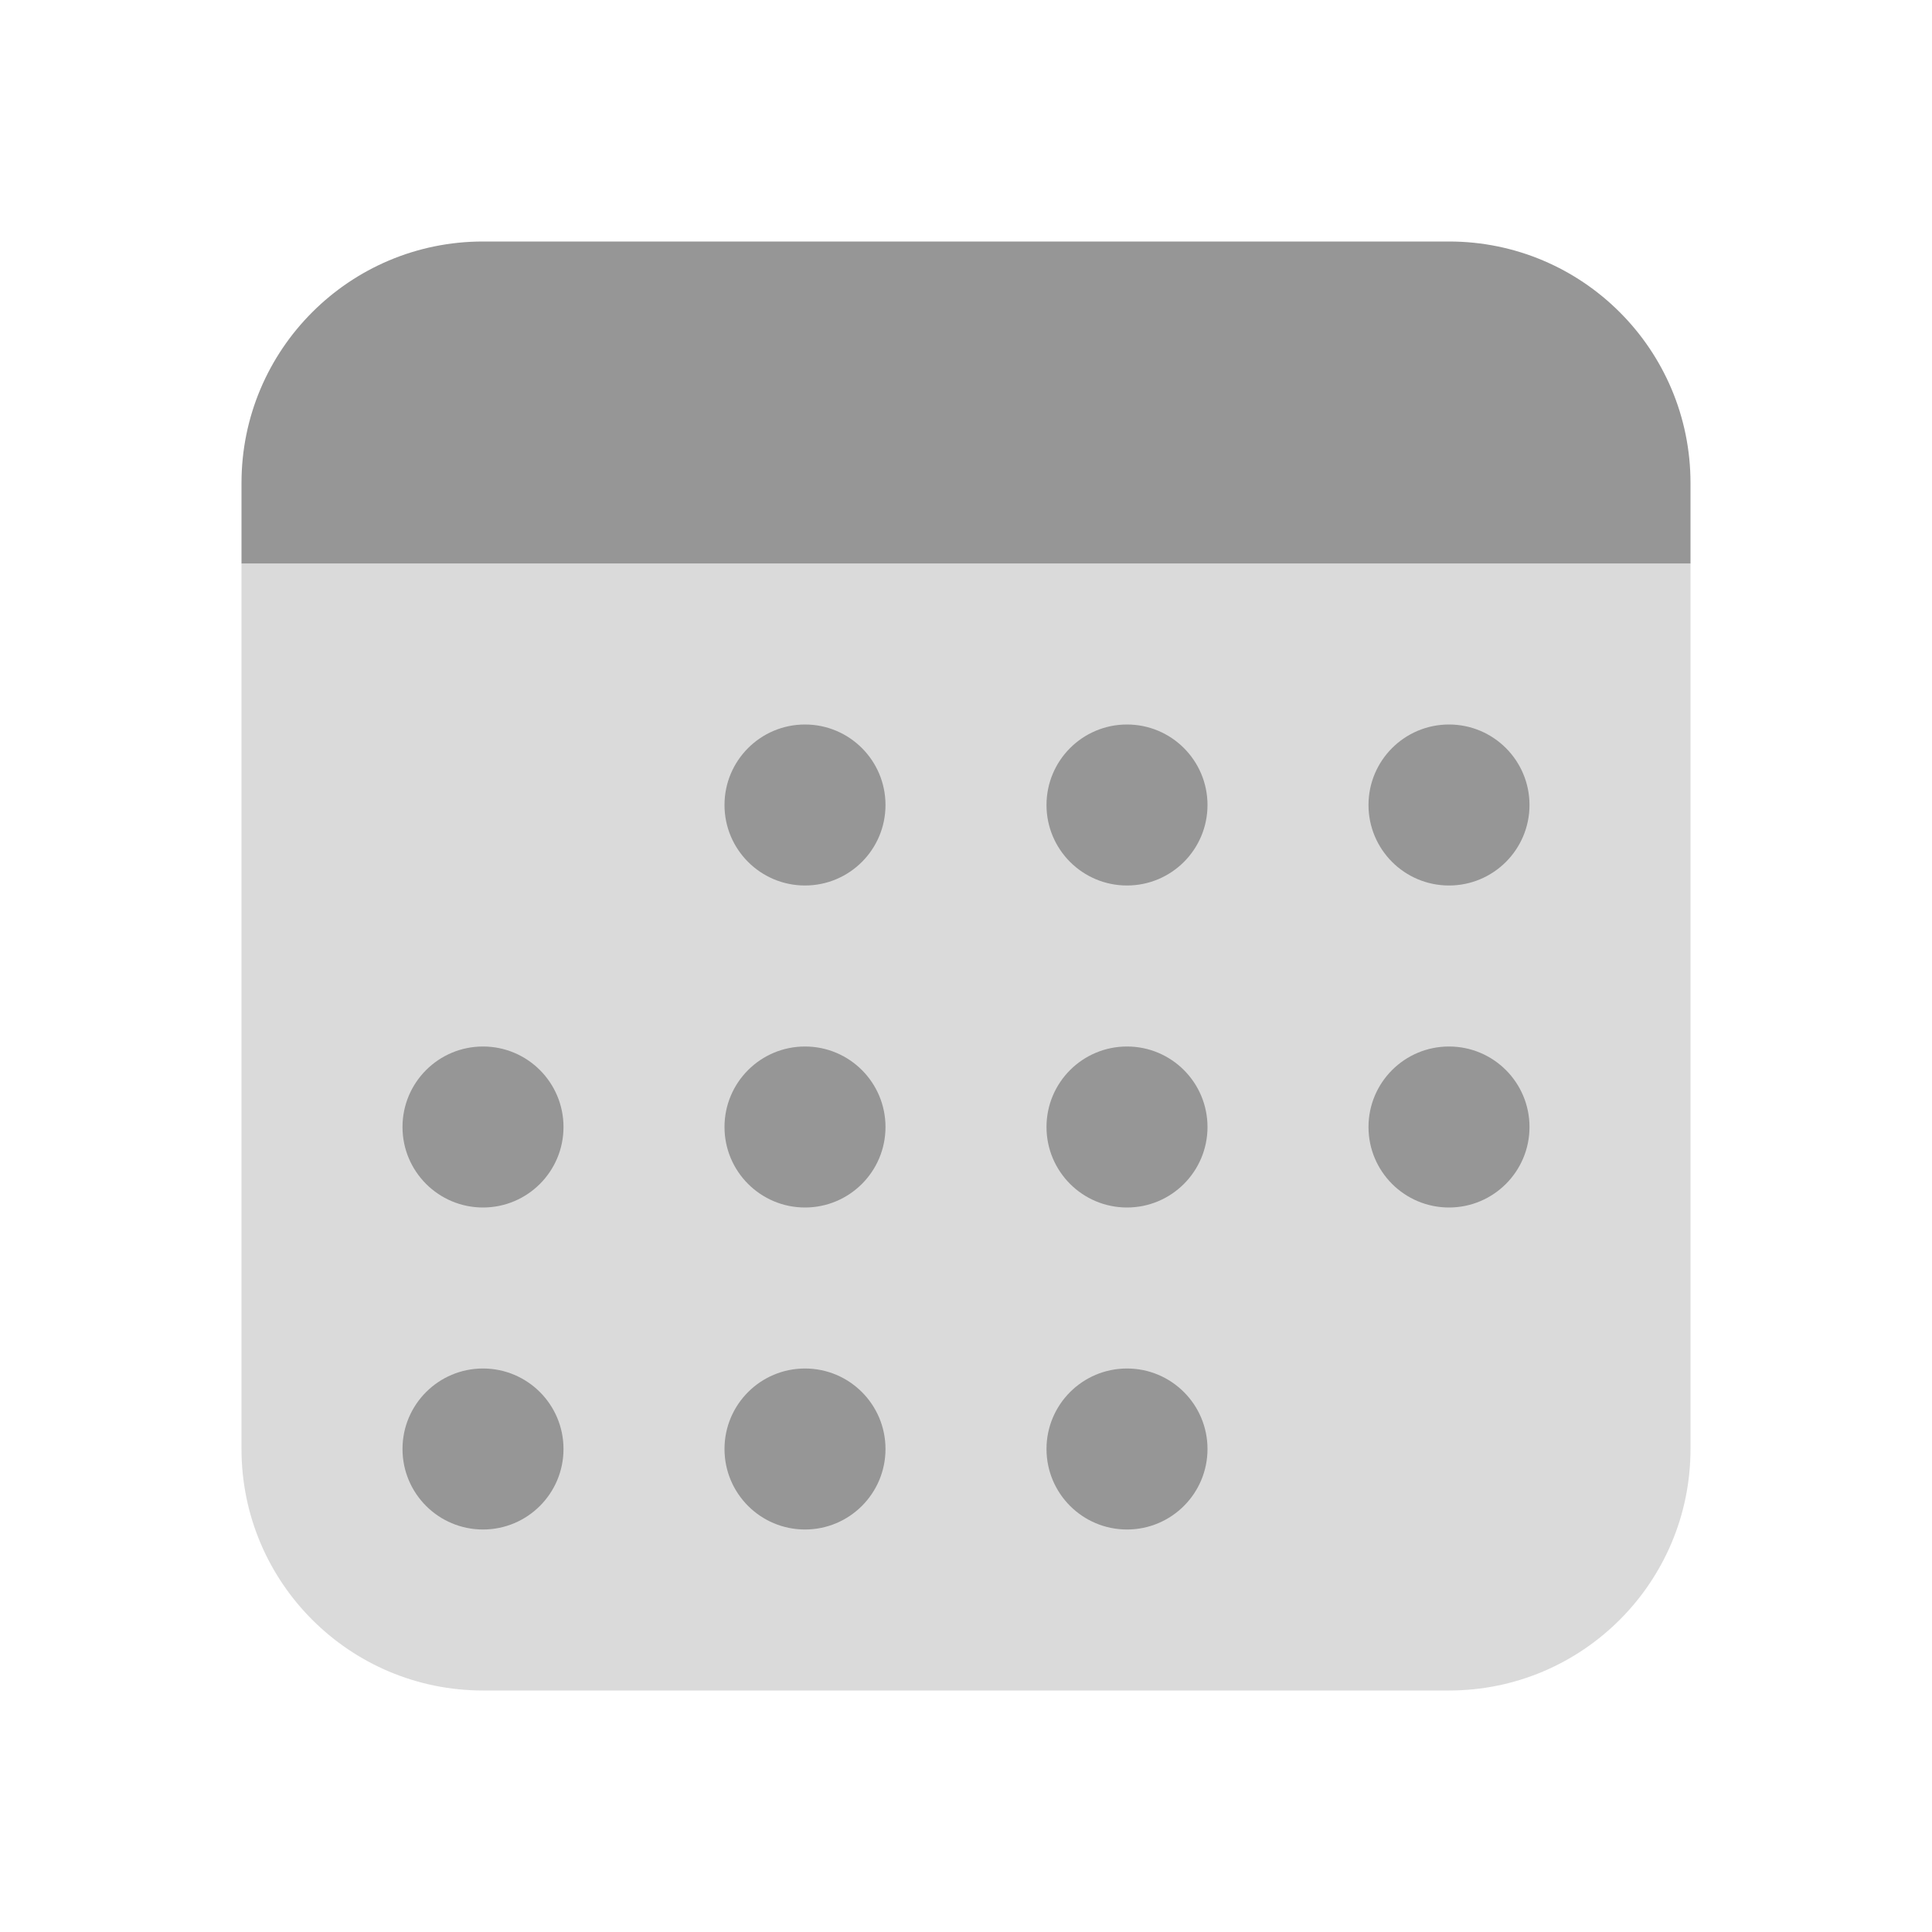
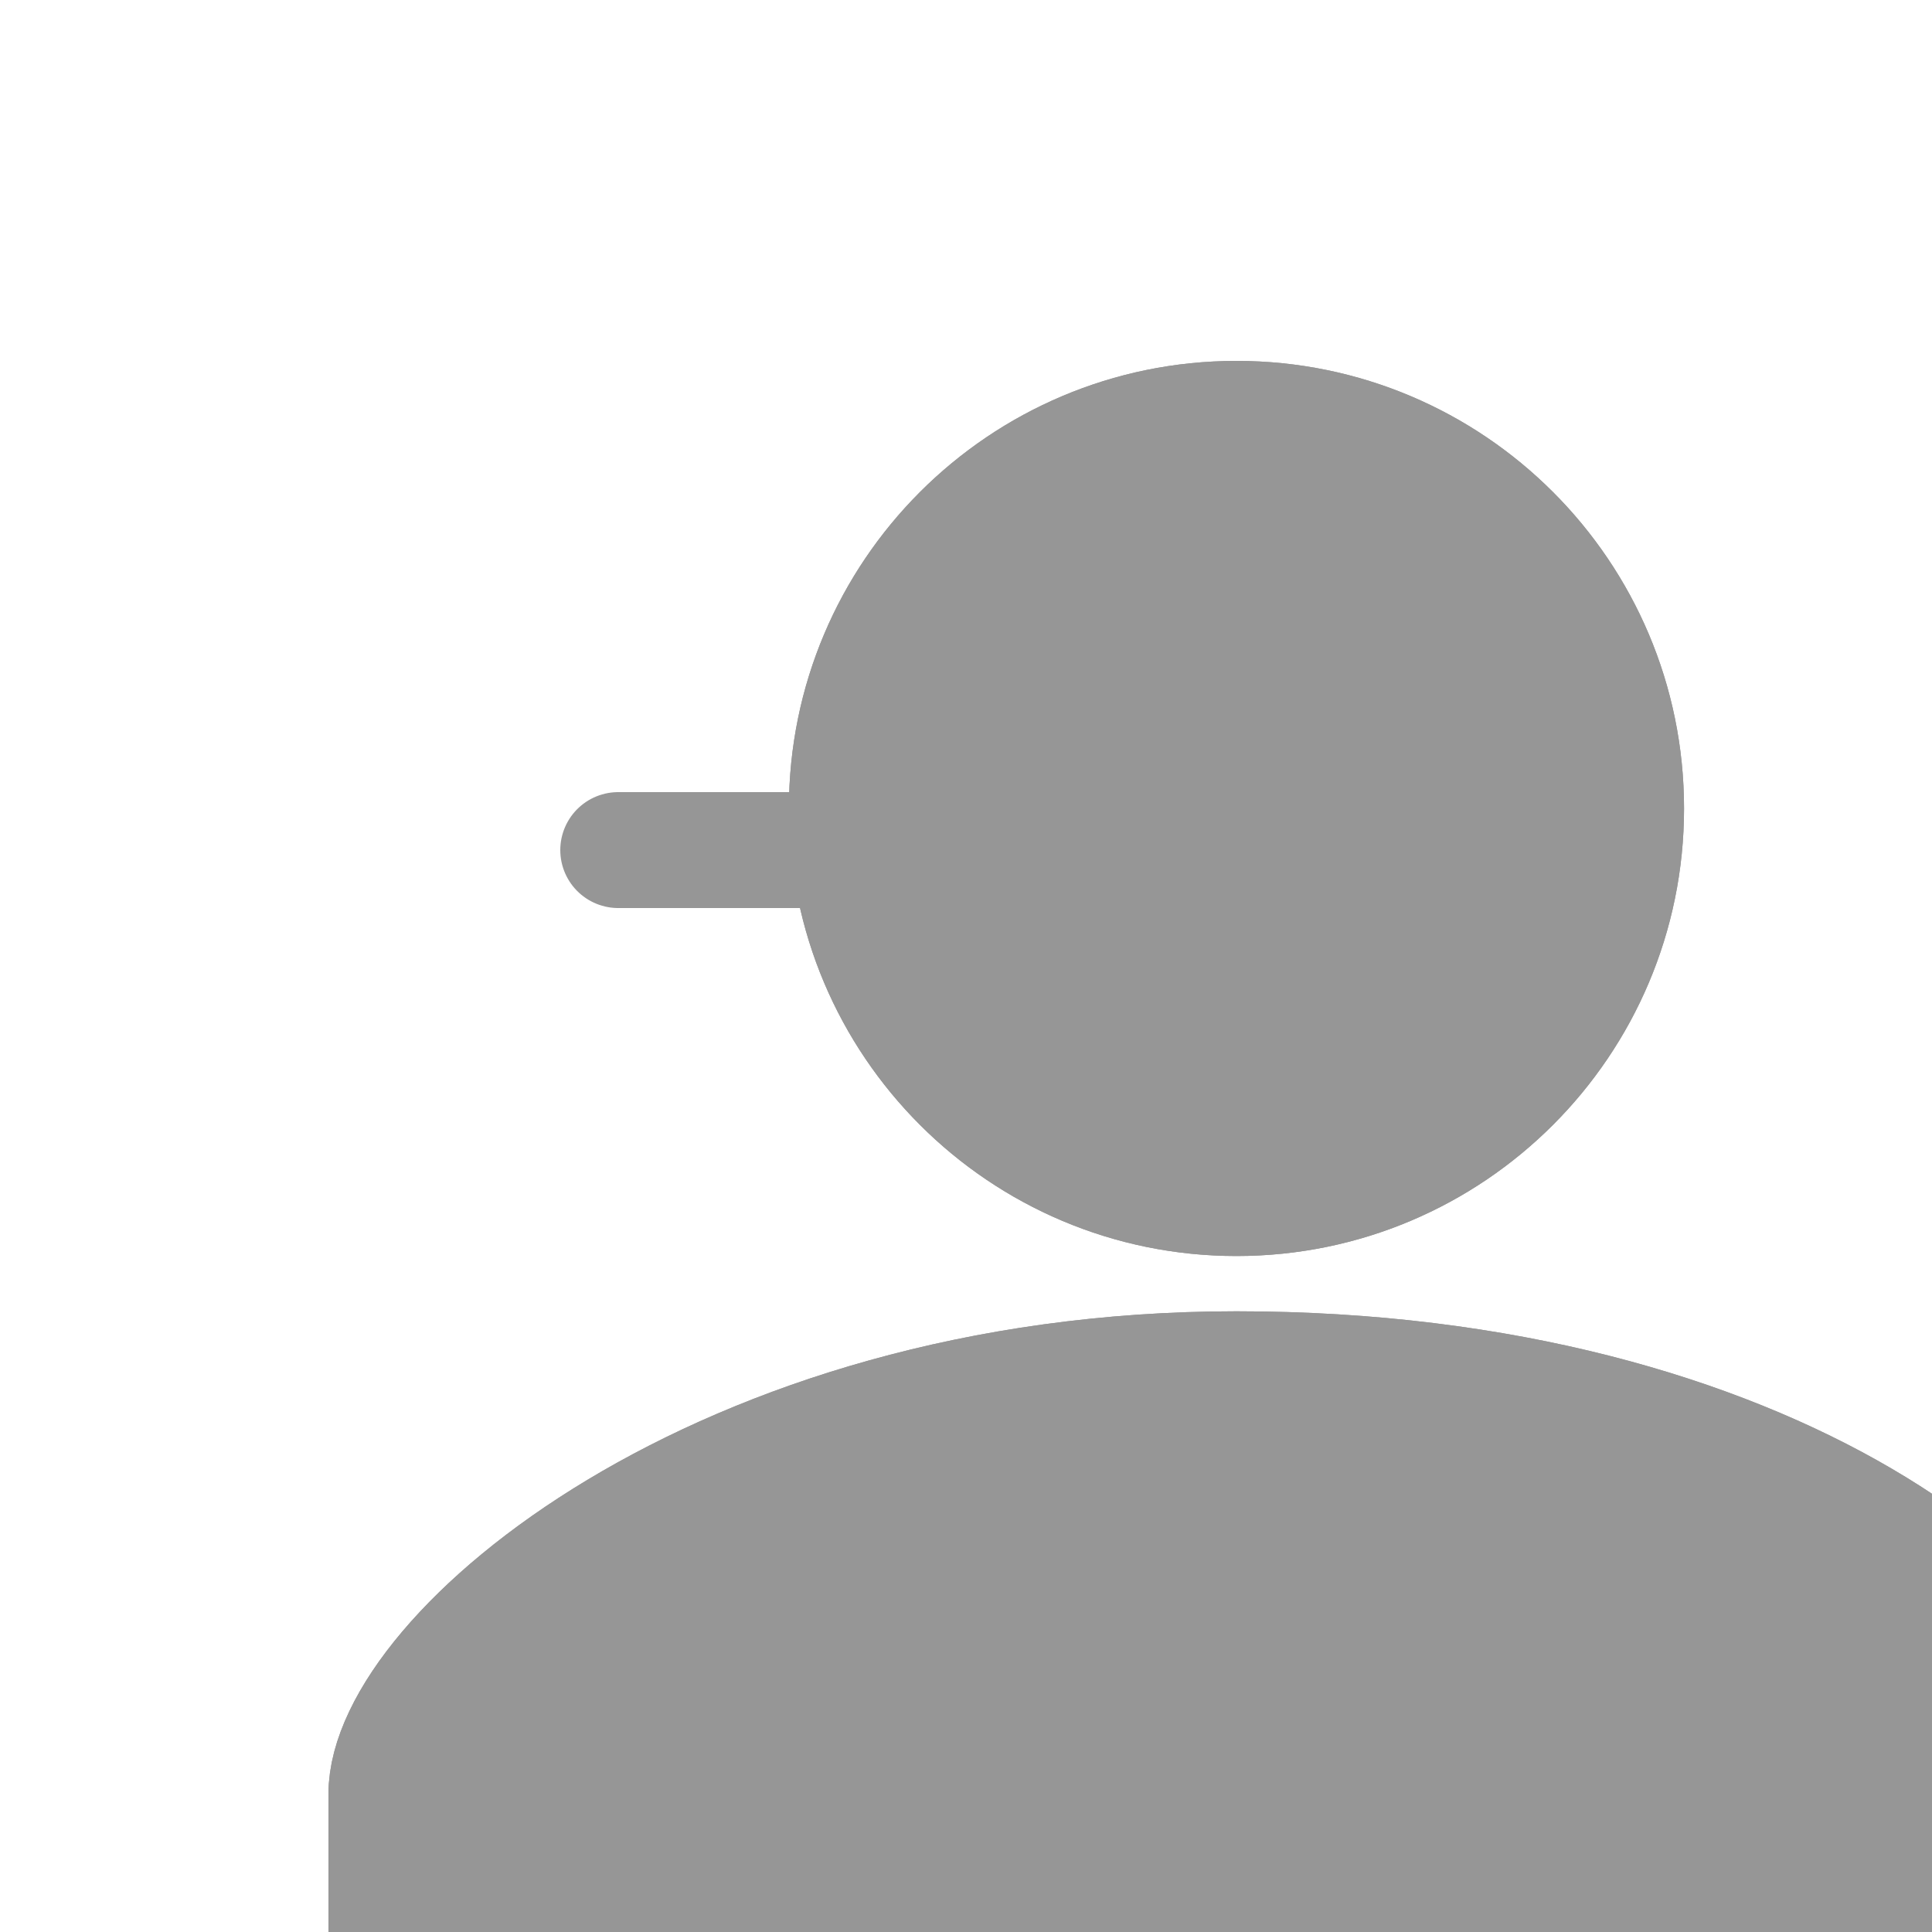
- <svg xmlns="http://www.w3.org/2000/svg" viewBox="0 0 24 24">
-   <path d="M18,21H6c-1.657,0-3-1.343-3-3V7h18v11C21,19.657,19.657,21,18,21z" opacity=".35" fill="#969696" />
-   <path d="M18,3H6C4.343,3,3,4.343,3,6v1h18V6C21,4.343,19.657,3,18,3z" fill="#969696" />
-   <circle cx="14" cy="18" r="1" fill="#969696" />
-   <circle cx="10" cy="18" r="1" fill="#969696" />
-   <circle cx="6" cy="18" r="1" fill="#969696" />
-   <circle cx="6" cy="14" r="1" fill="#969696" />
-   <circle cx="10" cy="14" r="1" fill="#969696" />
-   <circle cx="14" cy="14" r="1" fill="#969696" />
-   <circle cx="18" cy="14" r="1" fill="#969696" />
-   <circle cx="18" cy="10" r="1" fill="#969696" />
-   <circle cx="14" cy="10" r="1" fill="#969696" />
-   <circle cx="10" cy="10" r="1" fill="#969696" />
+ <svg xmlns="http://www.w3.org/2000/svg" width="25px" height="25px" viewBox="0 0 25 25" fill="none">
+   <path d="M16 15.503A5.041 5.041 0 1 0 16 5.42a5.041 5.041 0 0 0 0 10.083zm0 2.215c-6.703 0-11 3.699-11 5.5v3.363h22v-3.363c0-2.178-4.068-5.5-11-5.5z" fill="#969696" fill-opacity=".16" />
+   <path d="M16 15.503A5.041 5.041 0 1 0 16 5.42a5.041 5.041 0 0 0 0 10.083zm0 2.215c-6.703 0-11 3.699-11 5.5v3.363h22v-3.363c0-2.178-4.068-5.5-11-5.5z" stroke="#969696" stroke-width="1.5" stroke-miterlimit="10" stroke-linecap="round" />
+   <path d="M16 15.503A5.041 5.041 0 1 0 16 5.42a5.041 5.041 0 0 0 0 10.083zm0 2.215c-6.703 0-11 3.699-11 5.5v3.363h22v-3.363c0-2.178-4.068-5.5-11-5.5z" fill="#969696" stroke="#969696" stroke-width="1.5" stroke-miterlimit="10" />
+   <path d="M8 11h8" stroke="#969696" stroke-width="1.5" stroke-miterlimit="10" stroke-linecap="round" />
</svg>
